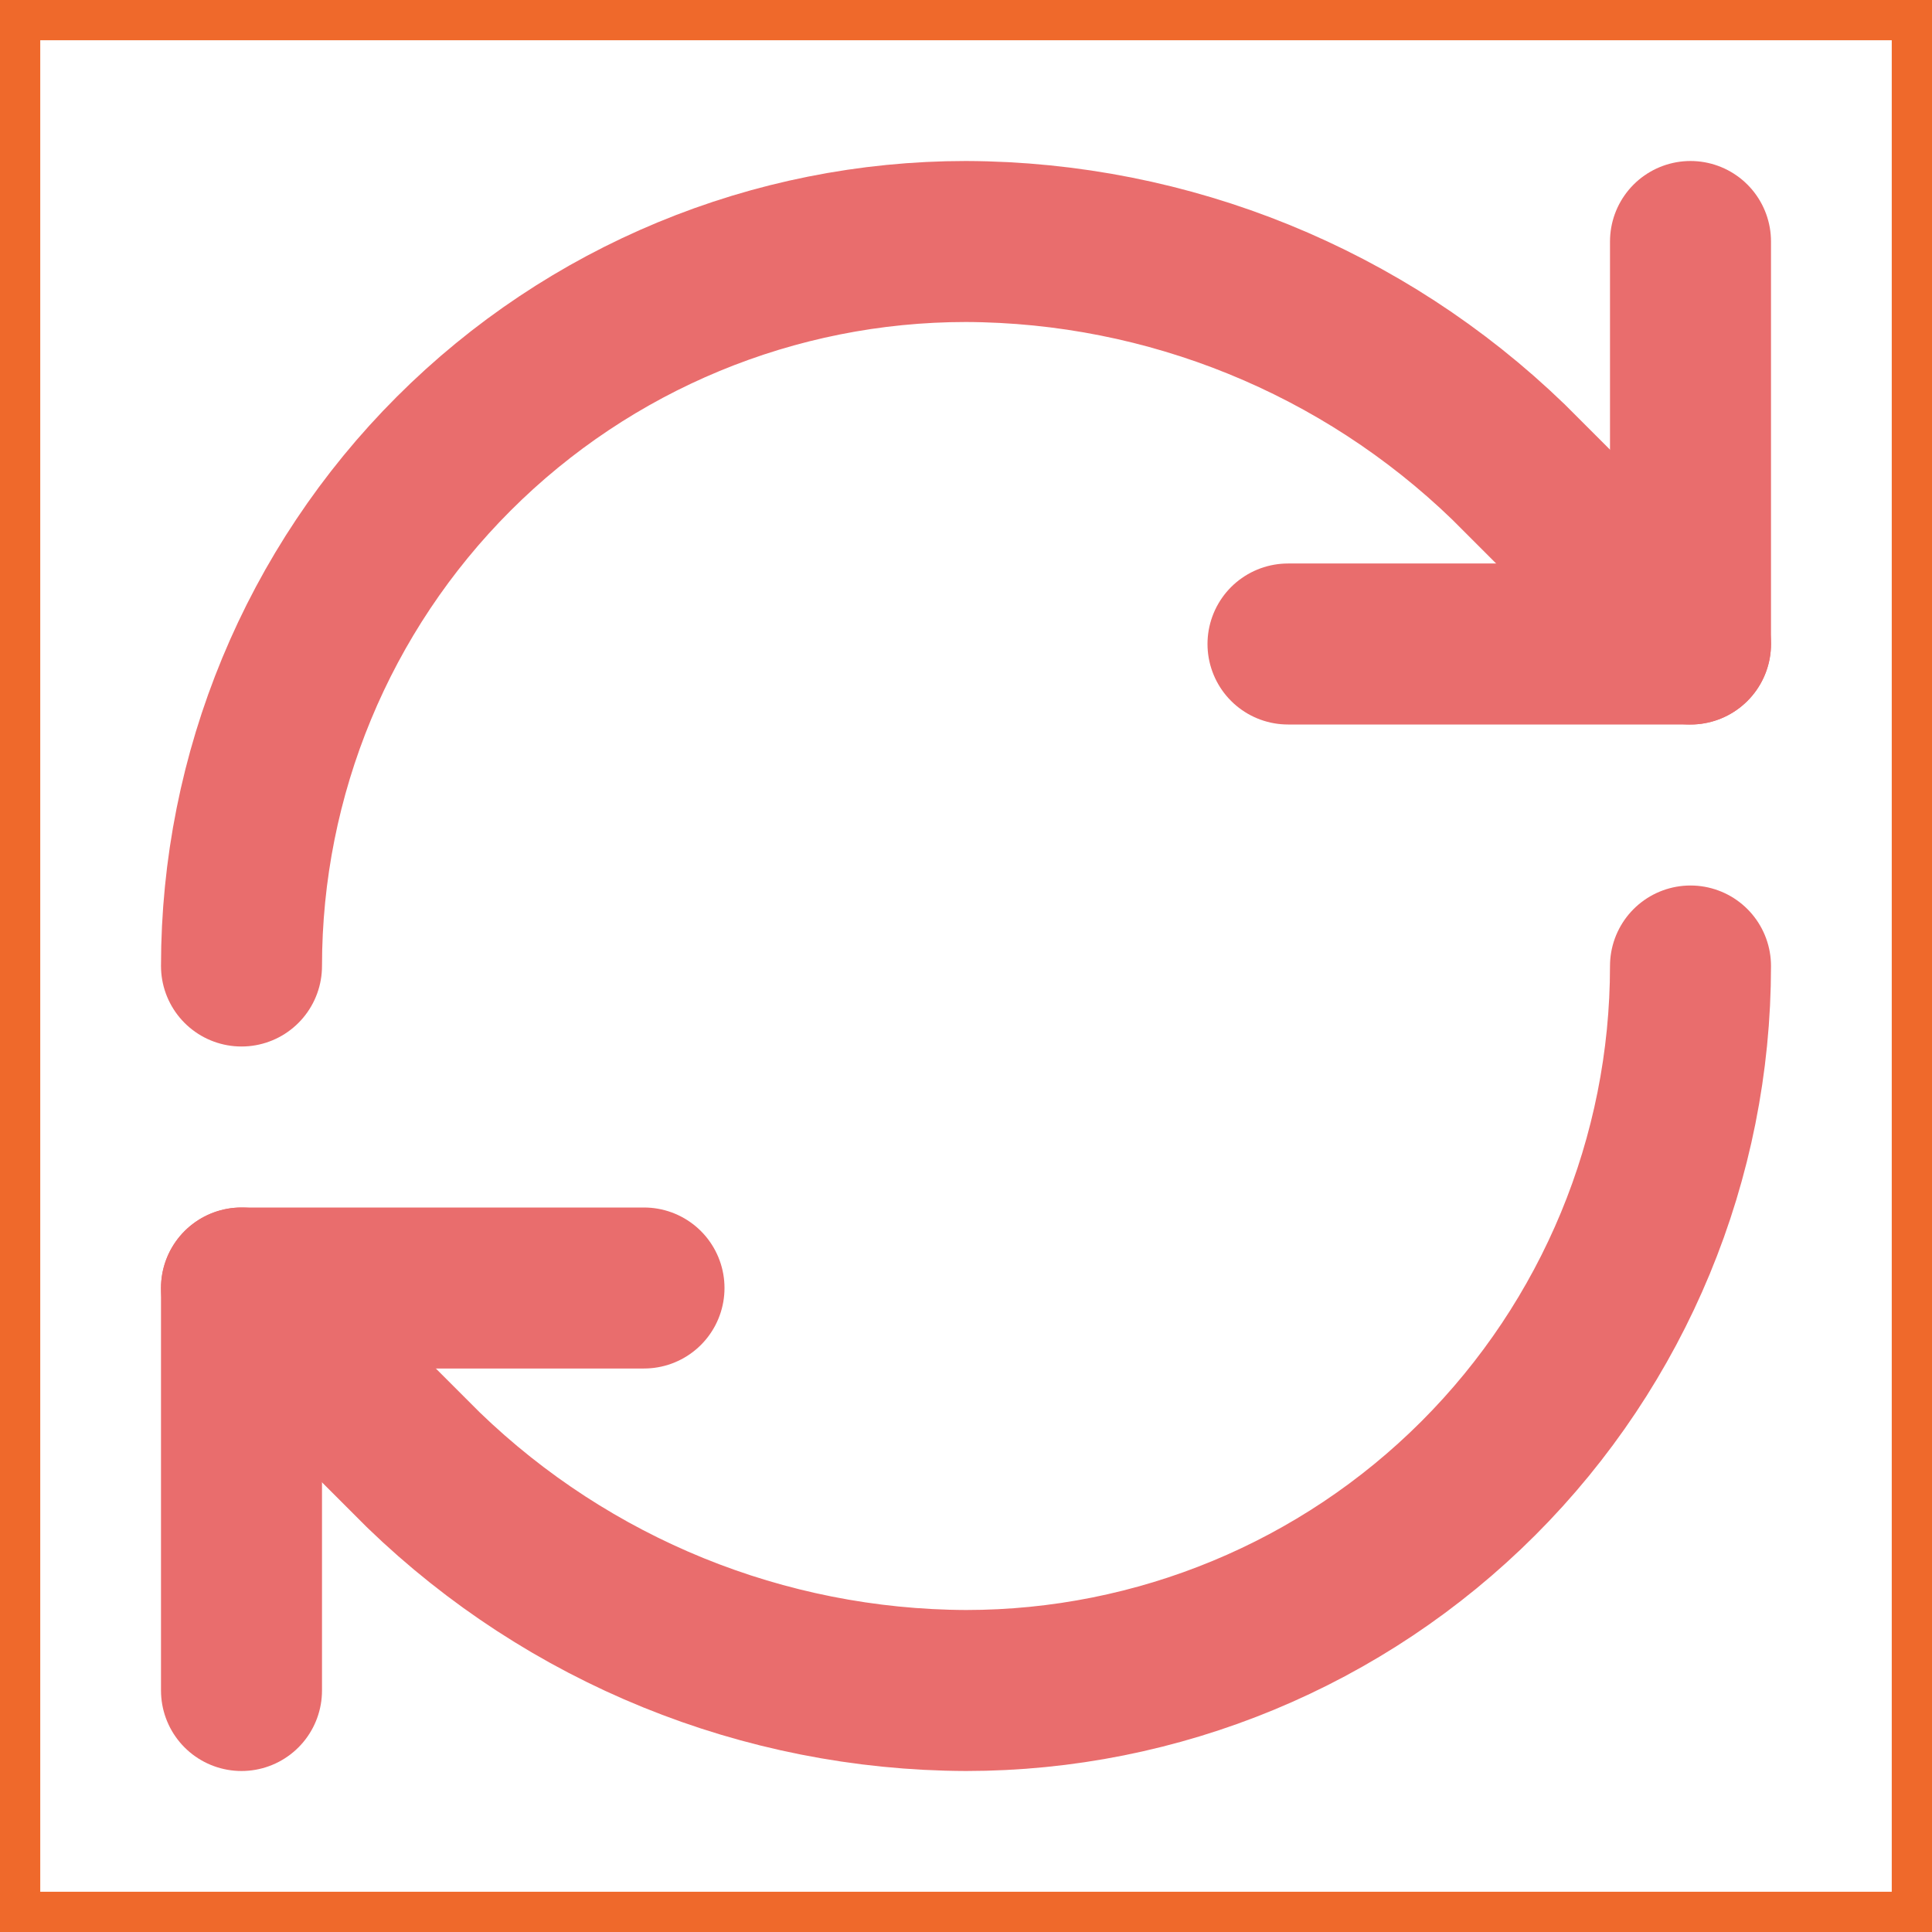
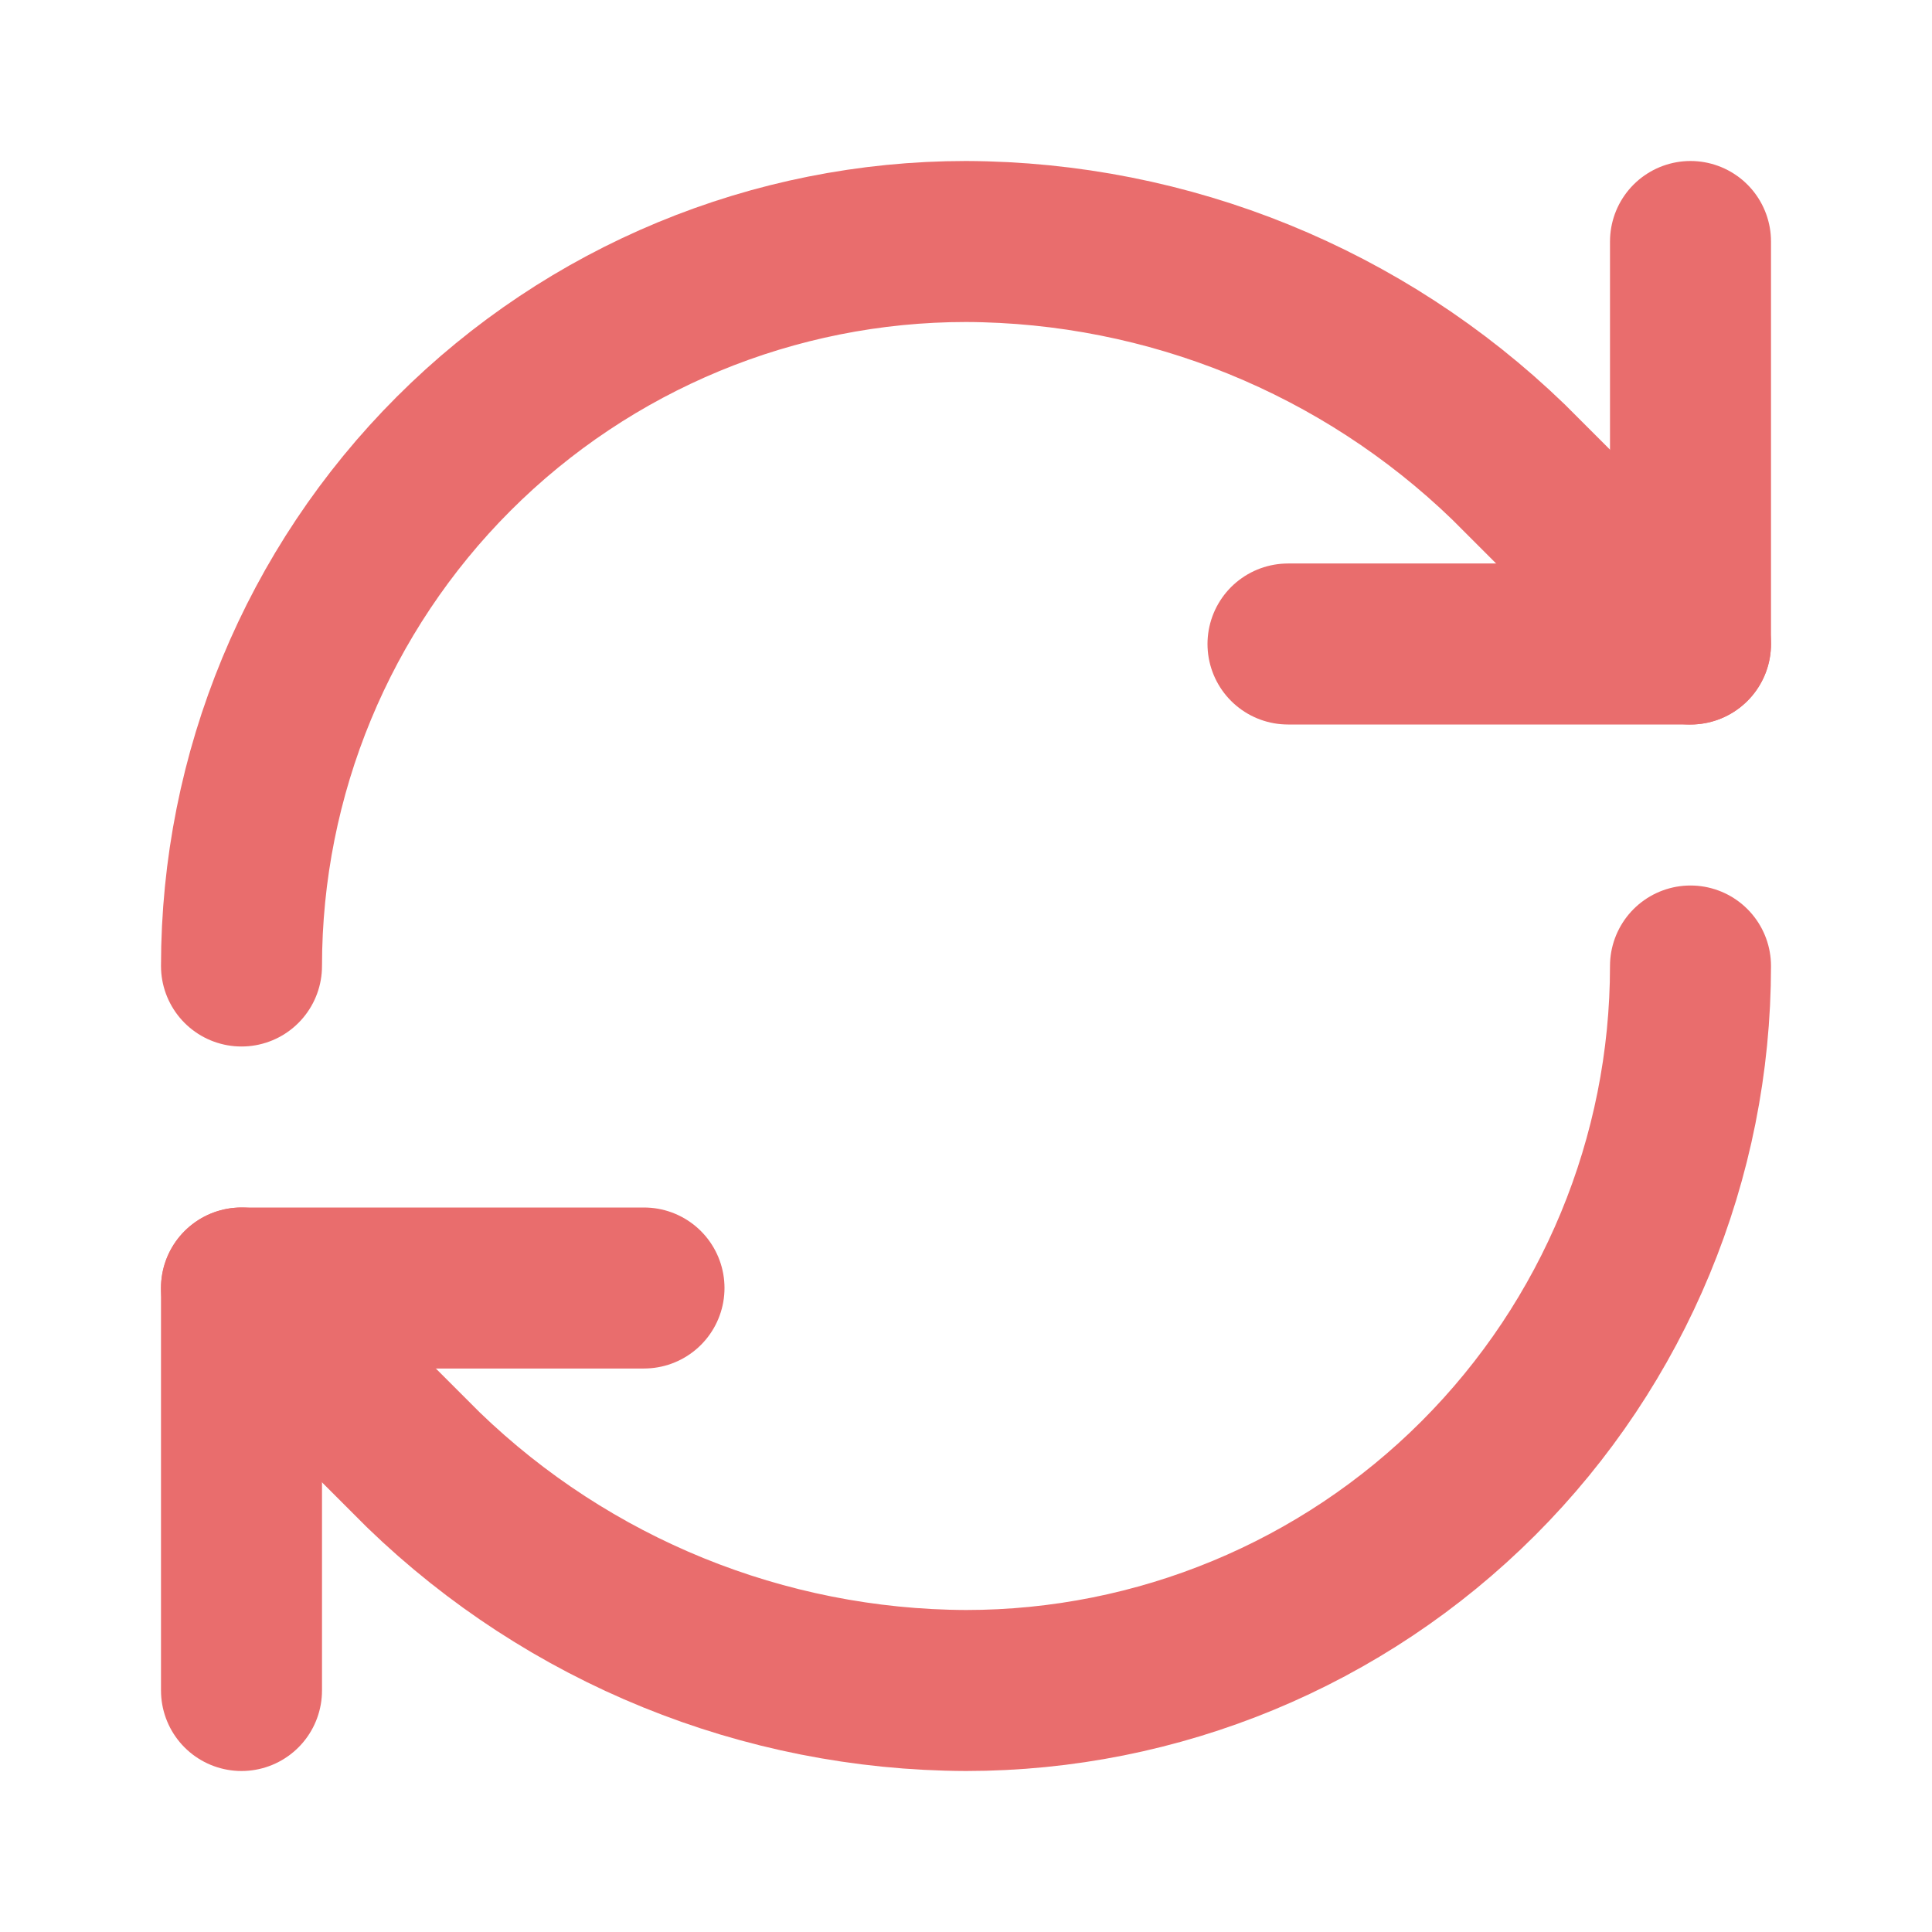
<svg xmlns="http://www.w3.org/2000/svg" preserveAspectRatio="none" overflow="visible" style="display: block;" width="24" height="24" viewBox="0 0 24 24" fill="none">
  <g id="Icon">
-     <path d="M24 24H0V0H24V24Z" stroke="#EF692B" />
    <path id="Vector" d="M3 12C3 9.613 3.948 7.324 5.636 5.636C7.324 3.948 9.613 3 12 3C14.516 3.009 16.931 3.991 18.74 5.74L21 8" stroke="#E96D6D" stroke-width="2" stroke-linecap="round" stroke-linejoin="round" />
    <path id="Vector_2" d="M21 3V8H16" stroke="#E96D6D" stroke-width="2" stroke-linecap="round" stroke-linejoin="round" />
    <path id="Vector_3" d="M21 12C21 14.387 20.052 16.676 18.364 18.364C16.676 20.052 14.387 21 12 21C9.484 20.991 7.069 20.009 5.26 18.26L3 16" stroke="#E96D6D" stroke-width="2" stroke-linecap="round" stroke-linejoin="round" />
    <path id="Vector_4" d="M8 16H3V21" stroke="#E96D6D" stroke-width="2" stroke-linecap="round" stroke-linejoin="round" />
  </g>
</svg>
